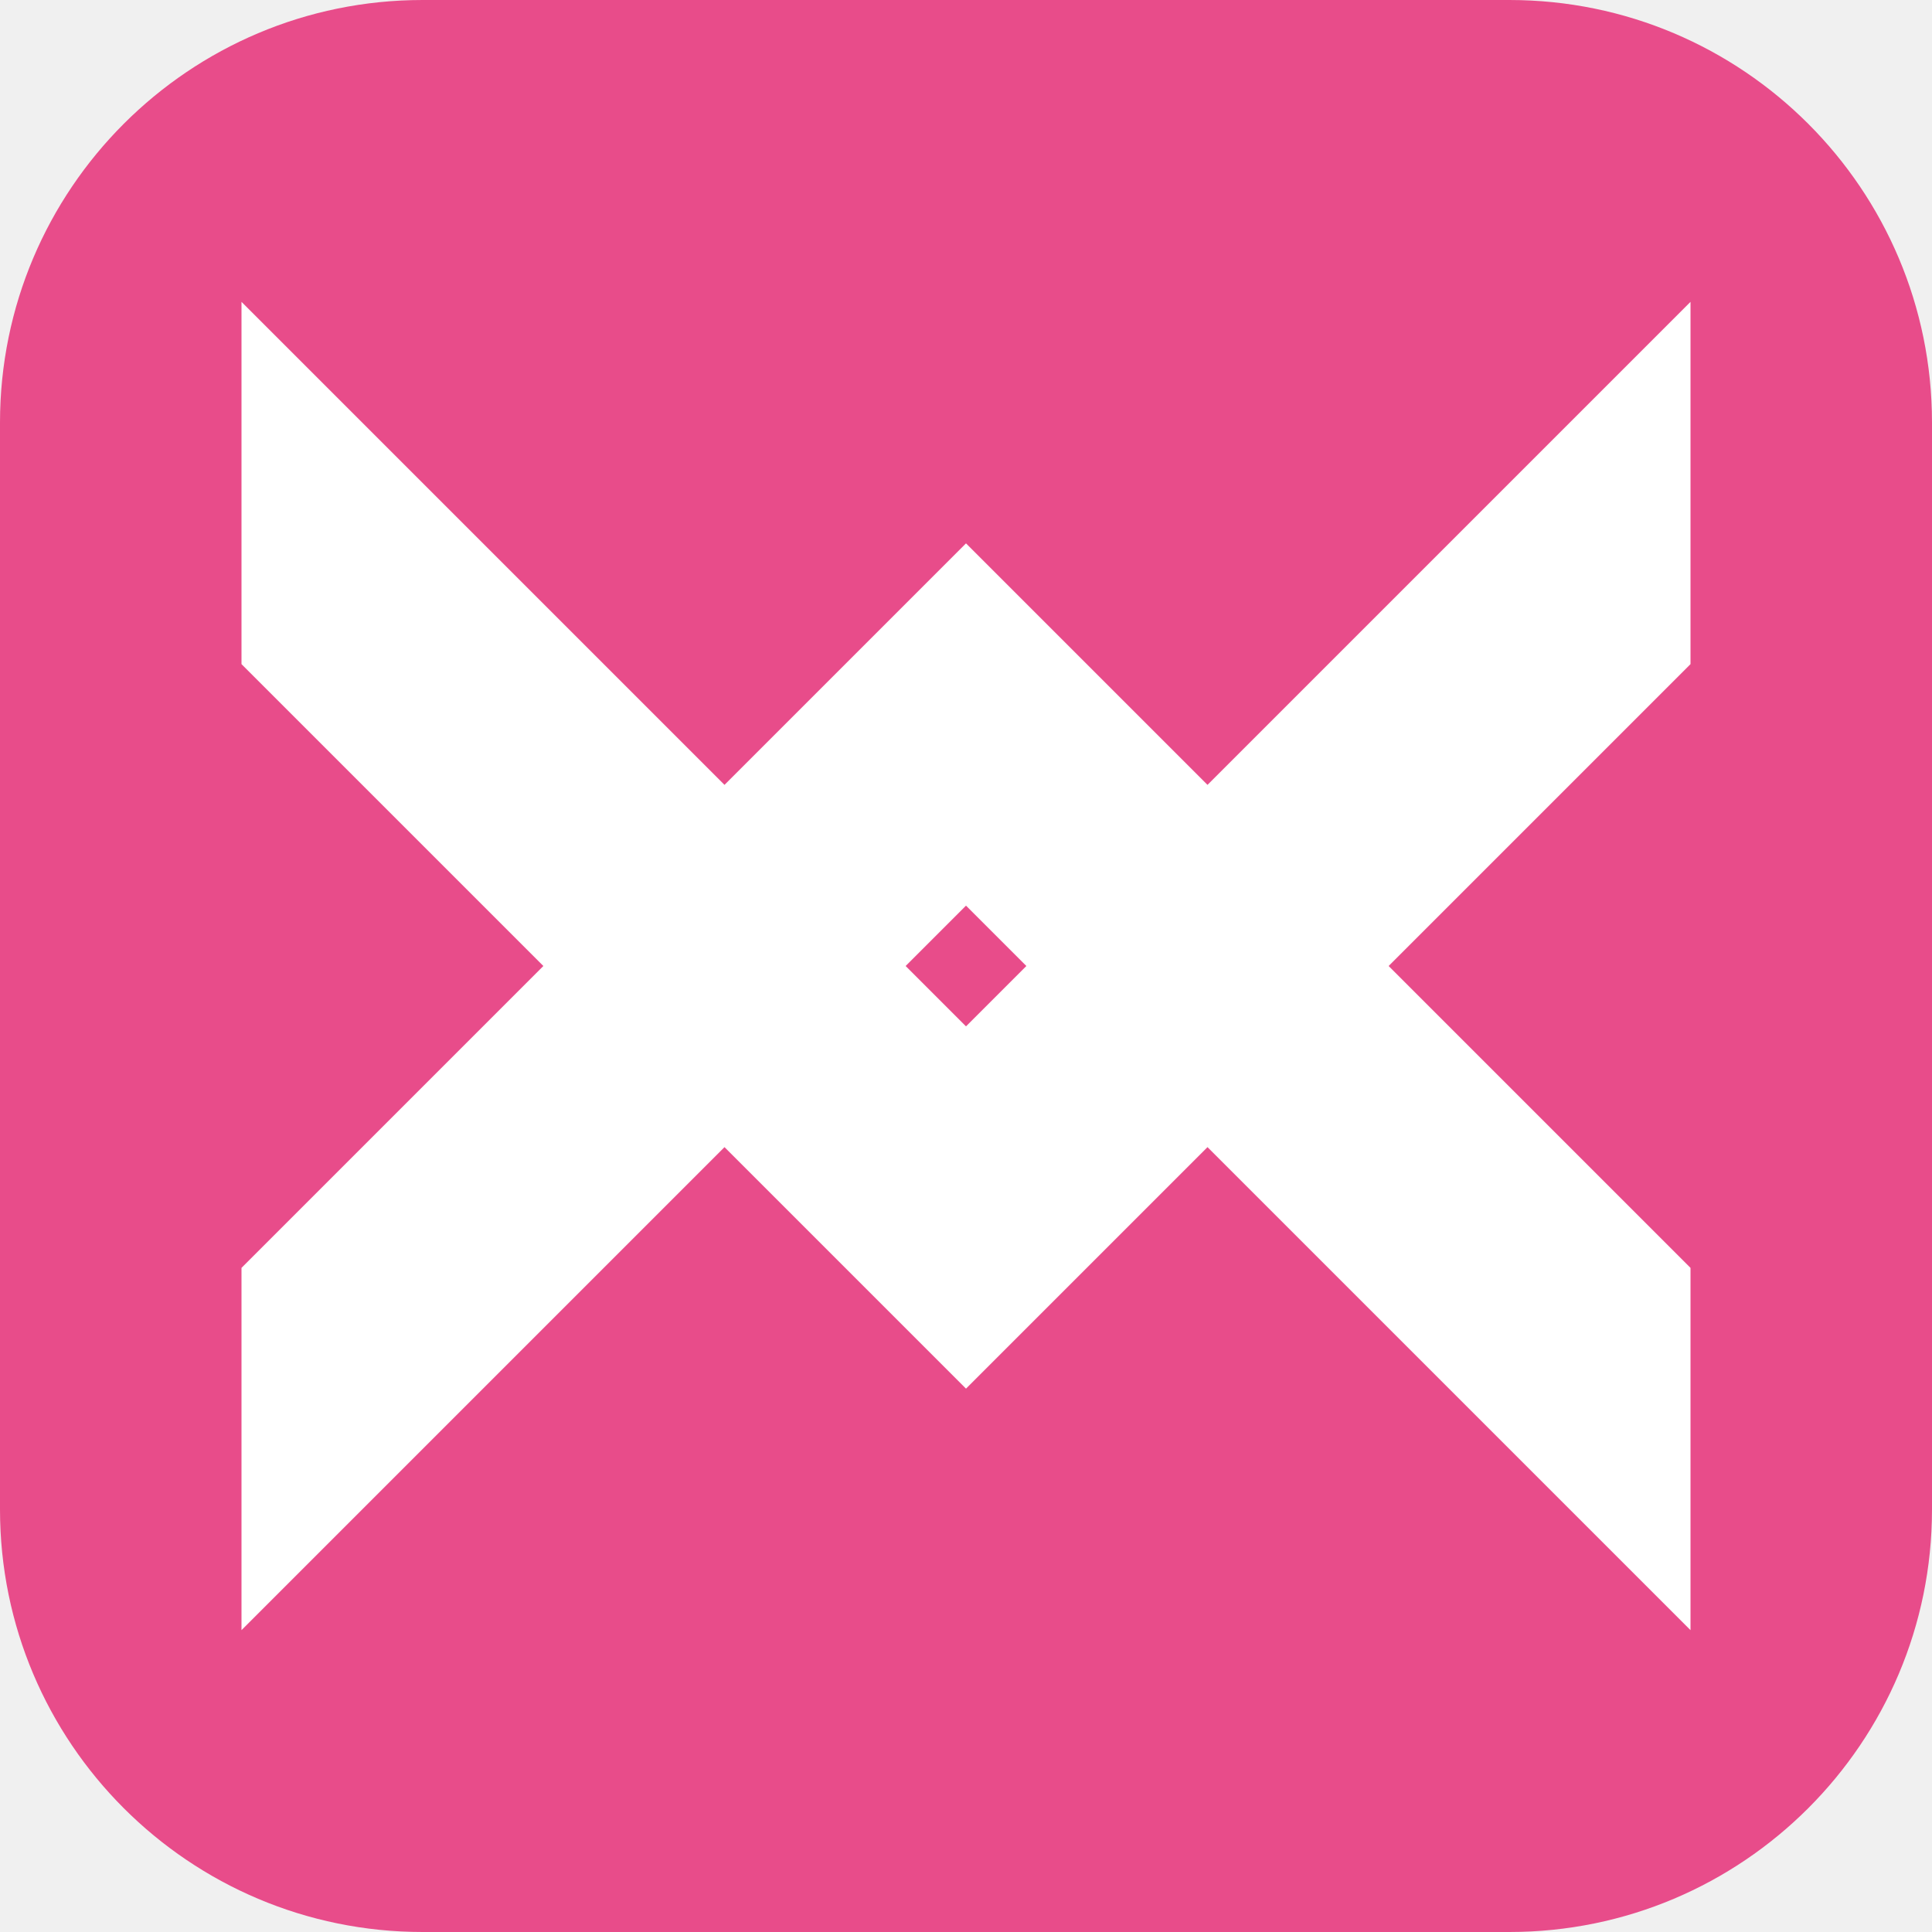
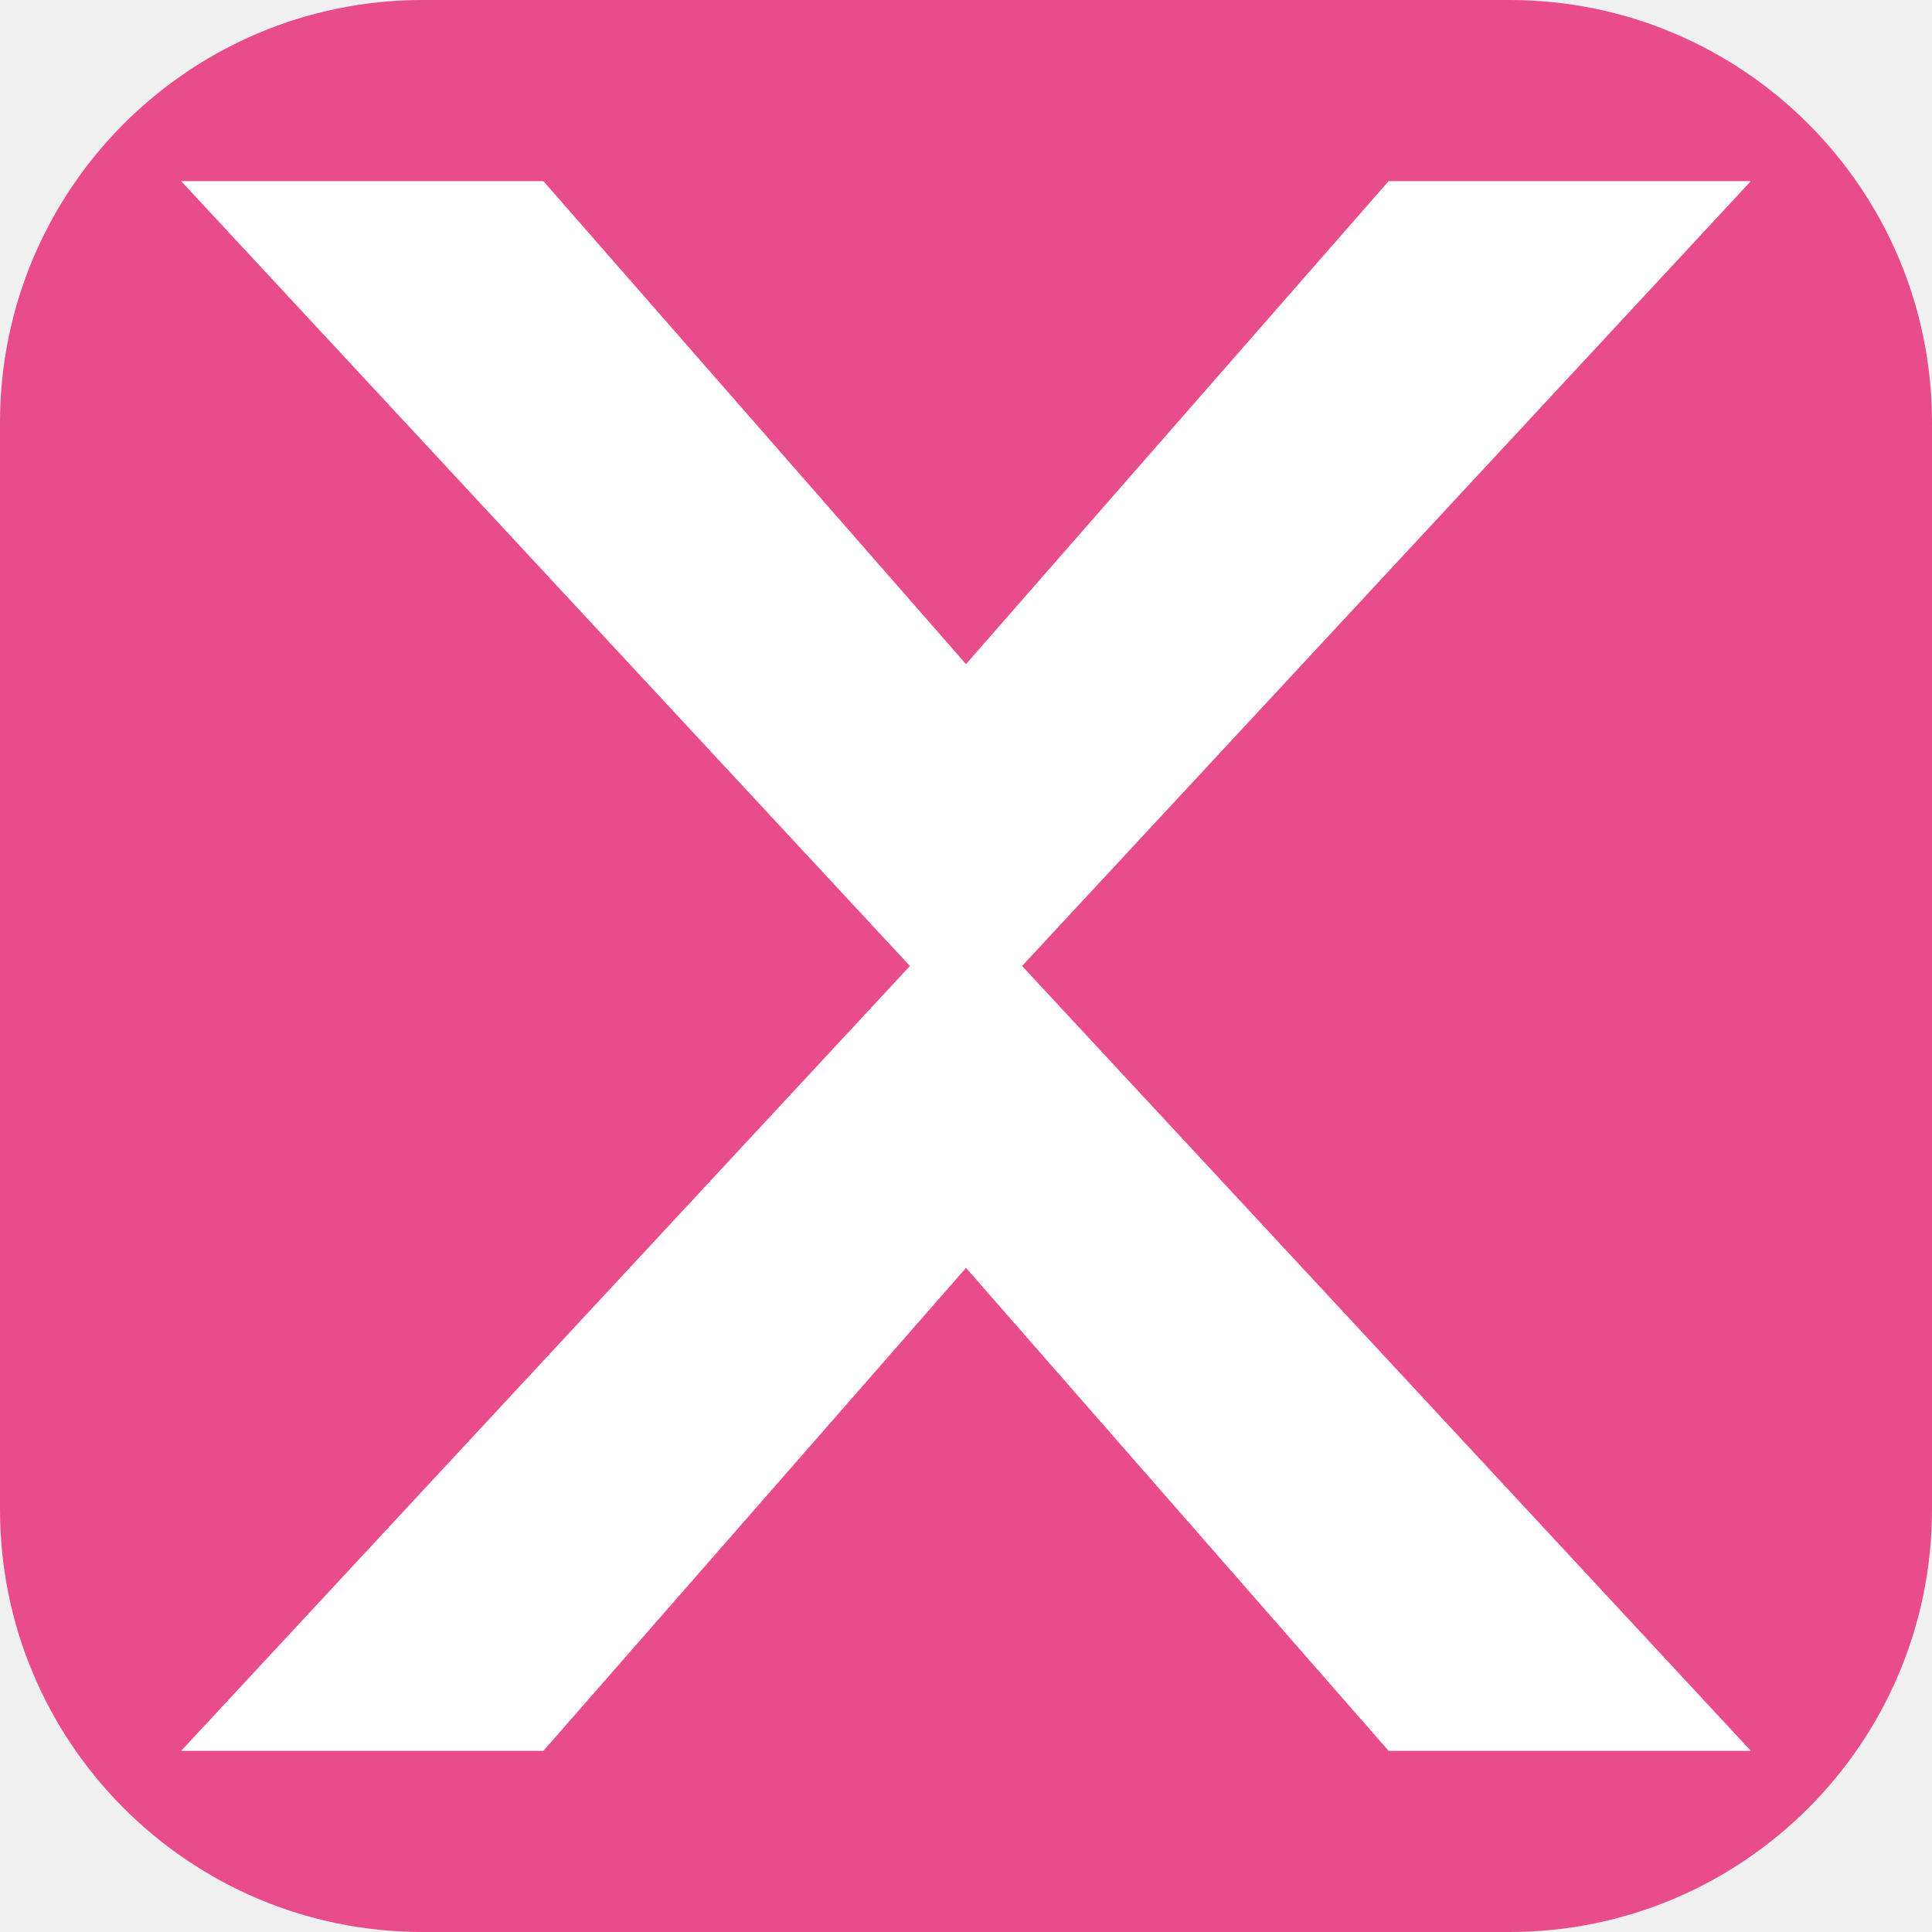
<svg xmlns="http://www.w3.org/2000/svg" width="32" height="32" viewBox="0 0 32 32">
  <rect width="32" height="32" rx="7" fill="#E84C8A" />
-   <path d="M4 5L16 17L28 5V11L16 23L4 11Z" fill="#fff" />
-   <path d="M4 27L16 15L28 27V21L16 9L4 21Z" fill="#fff" />
+   <path d="M3 3L16 17L29 3L23 3L16 11L9 3Z" fill="#fff" />
+   <path d="M3 29L16 15L29 29L23 29L16 21L9 29Z" fill="#fff" />
</svg>
